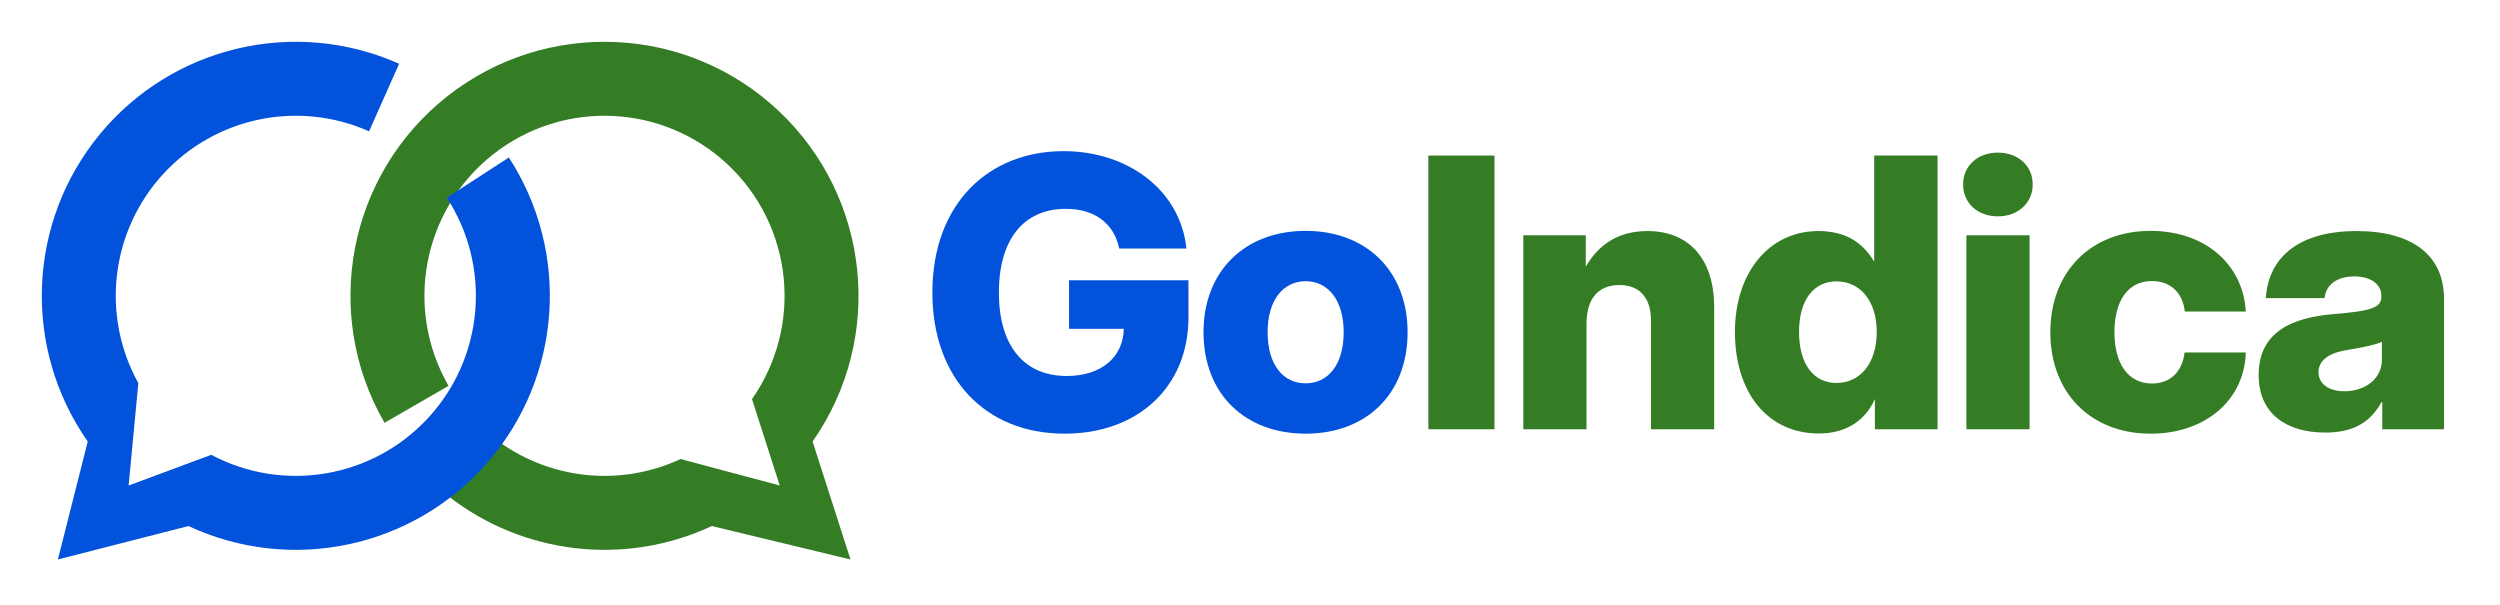
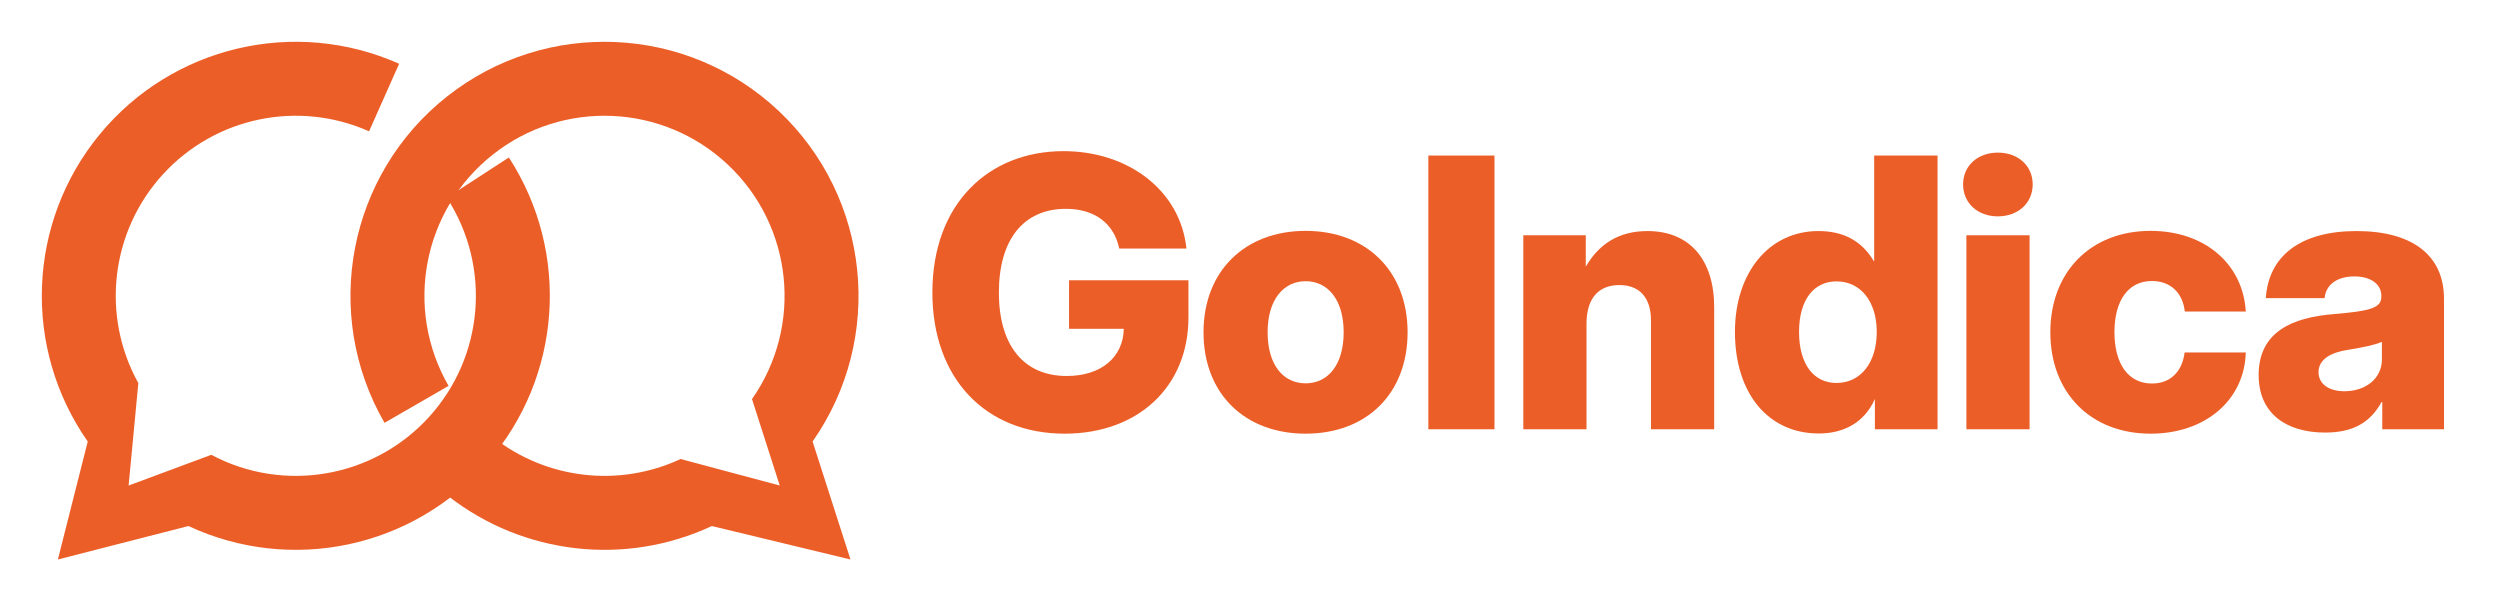
<svg xmlns="http://www.w3.org/2000/svg" width="1555" height="376" viewBox="0 0 1555 376" role="img" aria-labelledby="title">
-   <path fill="#347d25" d="M239.168,263.000 A158,158 0 1 1 505.426,274.625 L529,348 L442.774,327.197 A158,158 0 0 1 278.725,308.506 L307.046,272.257 A112,112 0 0 0 423.333,285.506 L485,302 L467.745,248.241 A112,112 0 1 0 279.005,240.000 Z" />
-   <path fill="#0252dc" d="M248.264,39.660 A158,158 0 0 0 54.574,274.625 L36,348 L117.226,327.197 A158,158 0 0 0 316.510,97.947 L277.931,123.000 A112,112 0 0 1 131.419,282.890 L80,302 L86.043,238.299 A112,112 0 0 1 229.555,81.683 Z" />
-   <path fill="#0252dc" d="M662.207 269.742C707.796 269.742 739.217 240.606 739.217 197.417V174.337H664.949V204.501H698.998C698.655 222.097 685.059 233.865 663.464 233.865C636.613 233.865 621.303 214.67 621.303 181.992C621.303 149.2 636.499 129.891 663.007 129.891C681.402 129.891 693.057 139.488 696.142 154.57H737.96C734.189 118.351 701.626 94.014 661.521 94.014C615.247 94.014 579.941 126.349 579.941 181.992C579.941 235.122 612.733 269.742 662.207 269.742Z" />
-   <path fill="#0252dc" d="M812.112 269.742C849.932 269.742 875.525 244.948 875.525 206.672C875.525 168.624 849.932 143.602 812.112 143.602C774.293 143.602 748.585 168.624 748.585 206.672C748.585 244.948 774.293 269.742 812.112 269.742ZM812.112 238.436C798.287 238.436 788.461 227.124 788.461 206.672C788.461 186.334 798.401 174.908 812.112 174.908C825.823 174.908 835.764 186.334 835.764 206.672C835.764 227.124 825.823 238.436 812.112 238.436Z" />
-   <path fill="#347d25" d="M929.568 96.756H888.436V267.0H929.568Z" />
-   <path fill="#347d25" d="M986.811 201.416C986.811 184.963 994.809 177.308 1007.263 177.308C1019.717 177.308 1026.915 185.077 1026.915 199.359V267.0H1066.22V191.133C1066.22 161.426 1050.909 143.716 1024.744 143.716C1006.577 143.716 994.352 152.057 986.354 165.882V146.344H947.506V267.0H986.811Z" />
-   <path fill="#347d25" d="M1131.346 269.628C1147.228 269.628 1159.796 262.43 1166.08 248.376H1166.194V267.0H1205.156V96.756H1165.737V162.568H1165.623C1157.968 149.771 1146.656 143.716 1131.003 143.716C1100.382 143.716 1079.13 169.538 1079.13 206.443C1079.13 244.605 1099.696 269.628 1131.346 269.628ZM1142.314 238.207C1127.918 238.207 1119.006 226.324 1119.006 206.443C1119.006 186.791 1127.918 175.022 1142.314 175.022C1157.168 175.022 1167.337 187.362 1167.337 206.443C1167.337 225.753 1157.168 238.207 1142.314 238.207Z" />
-   <path fill="#347d25" d="M1223.094 267.0H1262.398V146.344H1223.094ZM1242.632 134.575C1255.314 134.575 1264.341 126.234 1264.341 114.694C1264.341 103.154 1255.314 94.928 1242.632 94.928C1230.063 94.928 1221.037 103.154 1221.037 114.694C1221.037 126.234 1230.063 134.575 1242.632 134.575Z" />
-   <path fill="#347d25" d="M1337.693 269.742C1371.856 269.742 1396.079 248.719 1396.879 219.24H1358.831C1357.346 231.009 1350.147 238.55 1338.493 238.55C1323.868 238.55 1315.185 226.438 1315.185 206.672C1315.185 186.905 1323.754 174.794 1338.493 174.794C1350.147 174.794 1357.688 182.221 1358.945 193.761H1396.879C1395.165 164.168 1371.285 143.602 1337.693 143.602C1300.331 143.602 1275.309 169.195 1275.309 206.672C1275.309 244.263 1300.331 269.742 1337.693 269.742Z" />
-   <path fill="#347d25" d="M1446.237 269.057C1463.262 269.057 1474.116 263.115 1481.314 250.09H1481.771V267.0H1520.162V185.763C1520.162 159.141 1500.853 143.716 1465.775 143.716C1430.812 143.716 1411.046 159.255 1409.332 185.42H1445.895C1446.694 177.193 1453.436 171.938 1464.404 171.938C1474.802 171.938 1481.2 176.851 1481.2 184.049V184.62C1481.2 191.818 1473.316 193.532 1451.722 195.36C1426.014 197.417 1404.876 206.215 1404.876 233.294C1404.876 257.288 1422.129 269.057 1446.237 269.057ZM1458.234 243.349C1448.637 243.349 1442.124 238.893 1442.124 231.466C1442.124 223.582 1449.665 219.24 1460.177 217.641C1469.889 216.041 1477.315 214.556 1481.543 212.613V223.582C1481.543 235.465 1471.374 243.349 1458.234 243.349Z" />
+   <path fill="#ec5e27" d="M239.168,263.000 A158,158 0 1 1 505.426,274.625 L529,348 L442.774,327.197 A158,158 0 0 1 278.725,308.506 L307.046,272.257 A112,112 0 0 0 423.333,285.506 L485,302 L467.745,248.241 A112,112 0 1 0 279.005,240.000 Z" />
+   <path fill="#ec5e27" d="M248.264,39.660 A158,158 0 0 0 54.574,274.625 L36,348 L117.226,327.197 A158,158 0 0 0 316.510,97.947 L277.931,123.000 A112,112 0 0 1 131.419,282.890 L80,302 L86.043,238.299 A112,112 0 0 1 229.555,81.683 Z" />
+   <path fill="#ec5e27" d="M662.207 269.742C707.796 269.742 739.217 240.606 739.217 197.417V174.337H664.949V204.501H698.998C698.655 222.097 685.059 233.865 663.464 233.865C636.613 233.865 621.303 214.67 621.303 181.992C621.303 149.2 636.499 129.891 663.007 129.891C681.402 129.891 693.057 139.488 696.142 154.57H737.96C734.189 118.351 701.626 94.014 661.521 94.014C615.247 94.014 579.941 126.349 579.941 181.992C579.941 235.122 612.733 269.742 662.207 269.742Z" />
+   <path fill="#ec5e27" d="M812.112 269.742C849.932 269.742 875.525 244.948 875.525 206.672C875.525 168.624 849.932 143.602 812.112 143.602C774.293 143.602 748.585 168.624 748.585 206.672C748.585 244.948 774.293 269.742 812.112 269.742ZM812.112 238.436C798.287 238.436 788.461 227.124 788.461 206.672C788.461 186.334 798.401 174.908 812.112 174.908C825.823 174.908 835.764 186.334 835.764 206.672C835.764 227.124 825.823 238.436 812.112 238.436Z" />
+   <path fill="#ec5e27" d="M929.568 96.756H888.436V267.0H929.568Z" />
+   <path fill="#ec5e27" d="M986.811 201.416C986.811 184.963 994.809 177.308 1007.263 177.308C1019.717 177.308 1026.915 185.077 1026.915 199.359V267.0H1066.22V191.133C1066.22 161.426 1050.909 143.716 1024.744 143.716C1006.577 143.716 994.352 152.057 986.354 165.882V146.344H947.506V267.0H986.811Z" />
+   <path fill="#ec5e27" d="M1131.346 269.628C1147.228 269.628 1159.796 262.43 1166.08 248.376H1166.194V267.0H1205.156V96.756H1165.737V162.568H1165.623C1157.968 149.771 1146.656 143.716 1131.003 143.716C1100.382 143.716 1079.13 169.538 1079.13 206.443C1079.13 244.605 1099.696 269.628 1131.346 269.628ZM1142.314 238.207C1127.918 238.207 1119.006 226.324 1119.006 206.443C1119.006 186.791 1127.918 175.022 1142.314 175.022C1157.168 175.022 1167.337 187.362 1167.337 206.443C1167.337 225.753 1157.168 238.207 1142.314 238.207Z" />
+   <path fill="#ec5e27" d="M1223.094 267.0H1262.398V146.344H1223.094ZM1242.632 134.575C1255.314 134.575 1264.341 126.234 1264.341 114.694C1264.341 103.154 1255.314 94.928 1242.632 94.928C1230.063 94.928 1221.037 103.154 1221.037 114.694C1221.037 126.234 1230.063 134.575 1242.632 134.575Z" />
+   <path fill="#ec5e27" d="M1337.693 269.742C1371.856 269.742 1396.079 248.719 1396.879 219.24H1358.831C1357.346 231.009 1350.147 238.55 1338.493 238.55C1323.868 238.55 1315.185 226.438 1315.185 206.672C1315.185 186.905 1323.754 174.794 1338.493 174.794C1350.147 174.794 1357.688 182.221 1358.945 193.761H1396.879C1395.165 164.168 1371.285 143.602 1337.693 143.602C1300.331 143.602 1275.309 169.195 1275.309 206.672C1275.309 244.263 1300.331 269.742 1337.693 269.742Z" />
+   <path fill="#ec5e27" d="M1446.237 269.057C1463.262 269.057 1474.116 263.115 1481.314 250.09H1481.771V267.0H1520.162V185.763C1520.162 159.141 1500.853 143.716 1465.775 143.716C1430.812 143.716 1411.046 159.255 1409.332 185.42H1445.895C1446.694 177.193 1453.436 171.938 1464.404 171.938C1474.802 171.938 1481.2 176.851 1481.2 184.049V184.62C1481.2 191.818 1473.316 193.532 1451.722 195.36C1426.014 197.417 1404.876 206.215 1404.876 233.294C1404.876 257.288 1422.129 269.057 1446.237 269.057ZM1458.234 243.349C1448.637 243.349 1442.124 238.893 1442.124 231.466C1442.124 223.582 1449.665 219.24 1460.177 217.641C1469.889 216.041 1477.315 214.556 1481.543 212.613V223.582C1481.543 235.465 1471.374 243.349 1458.234 243.349Z" />
</svg>
